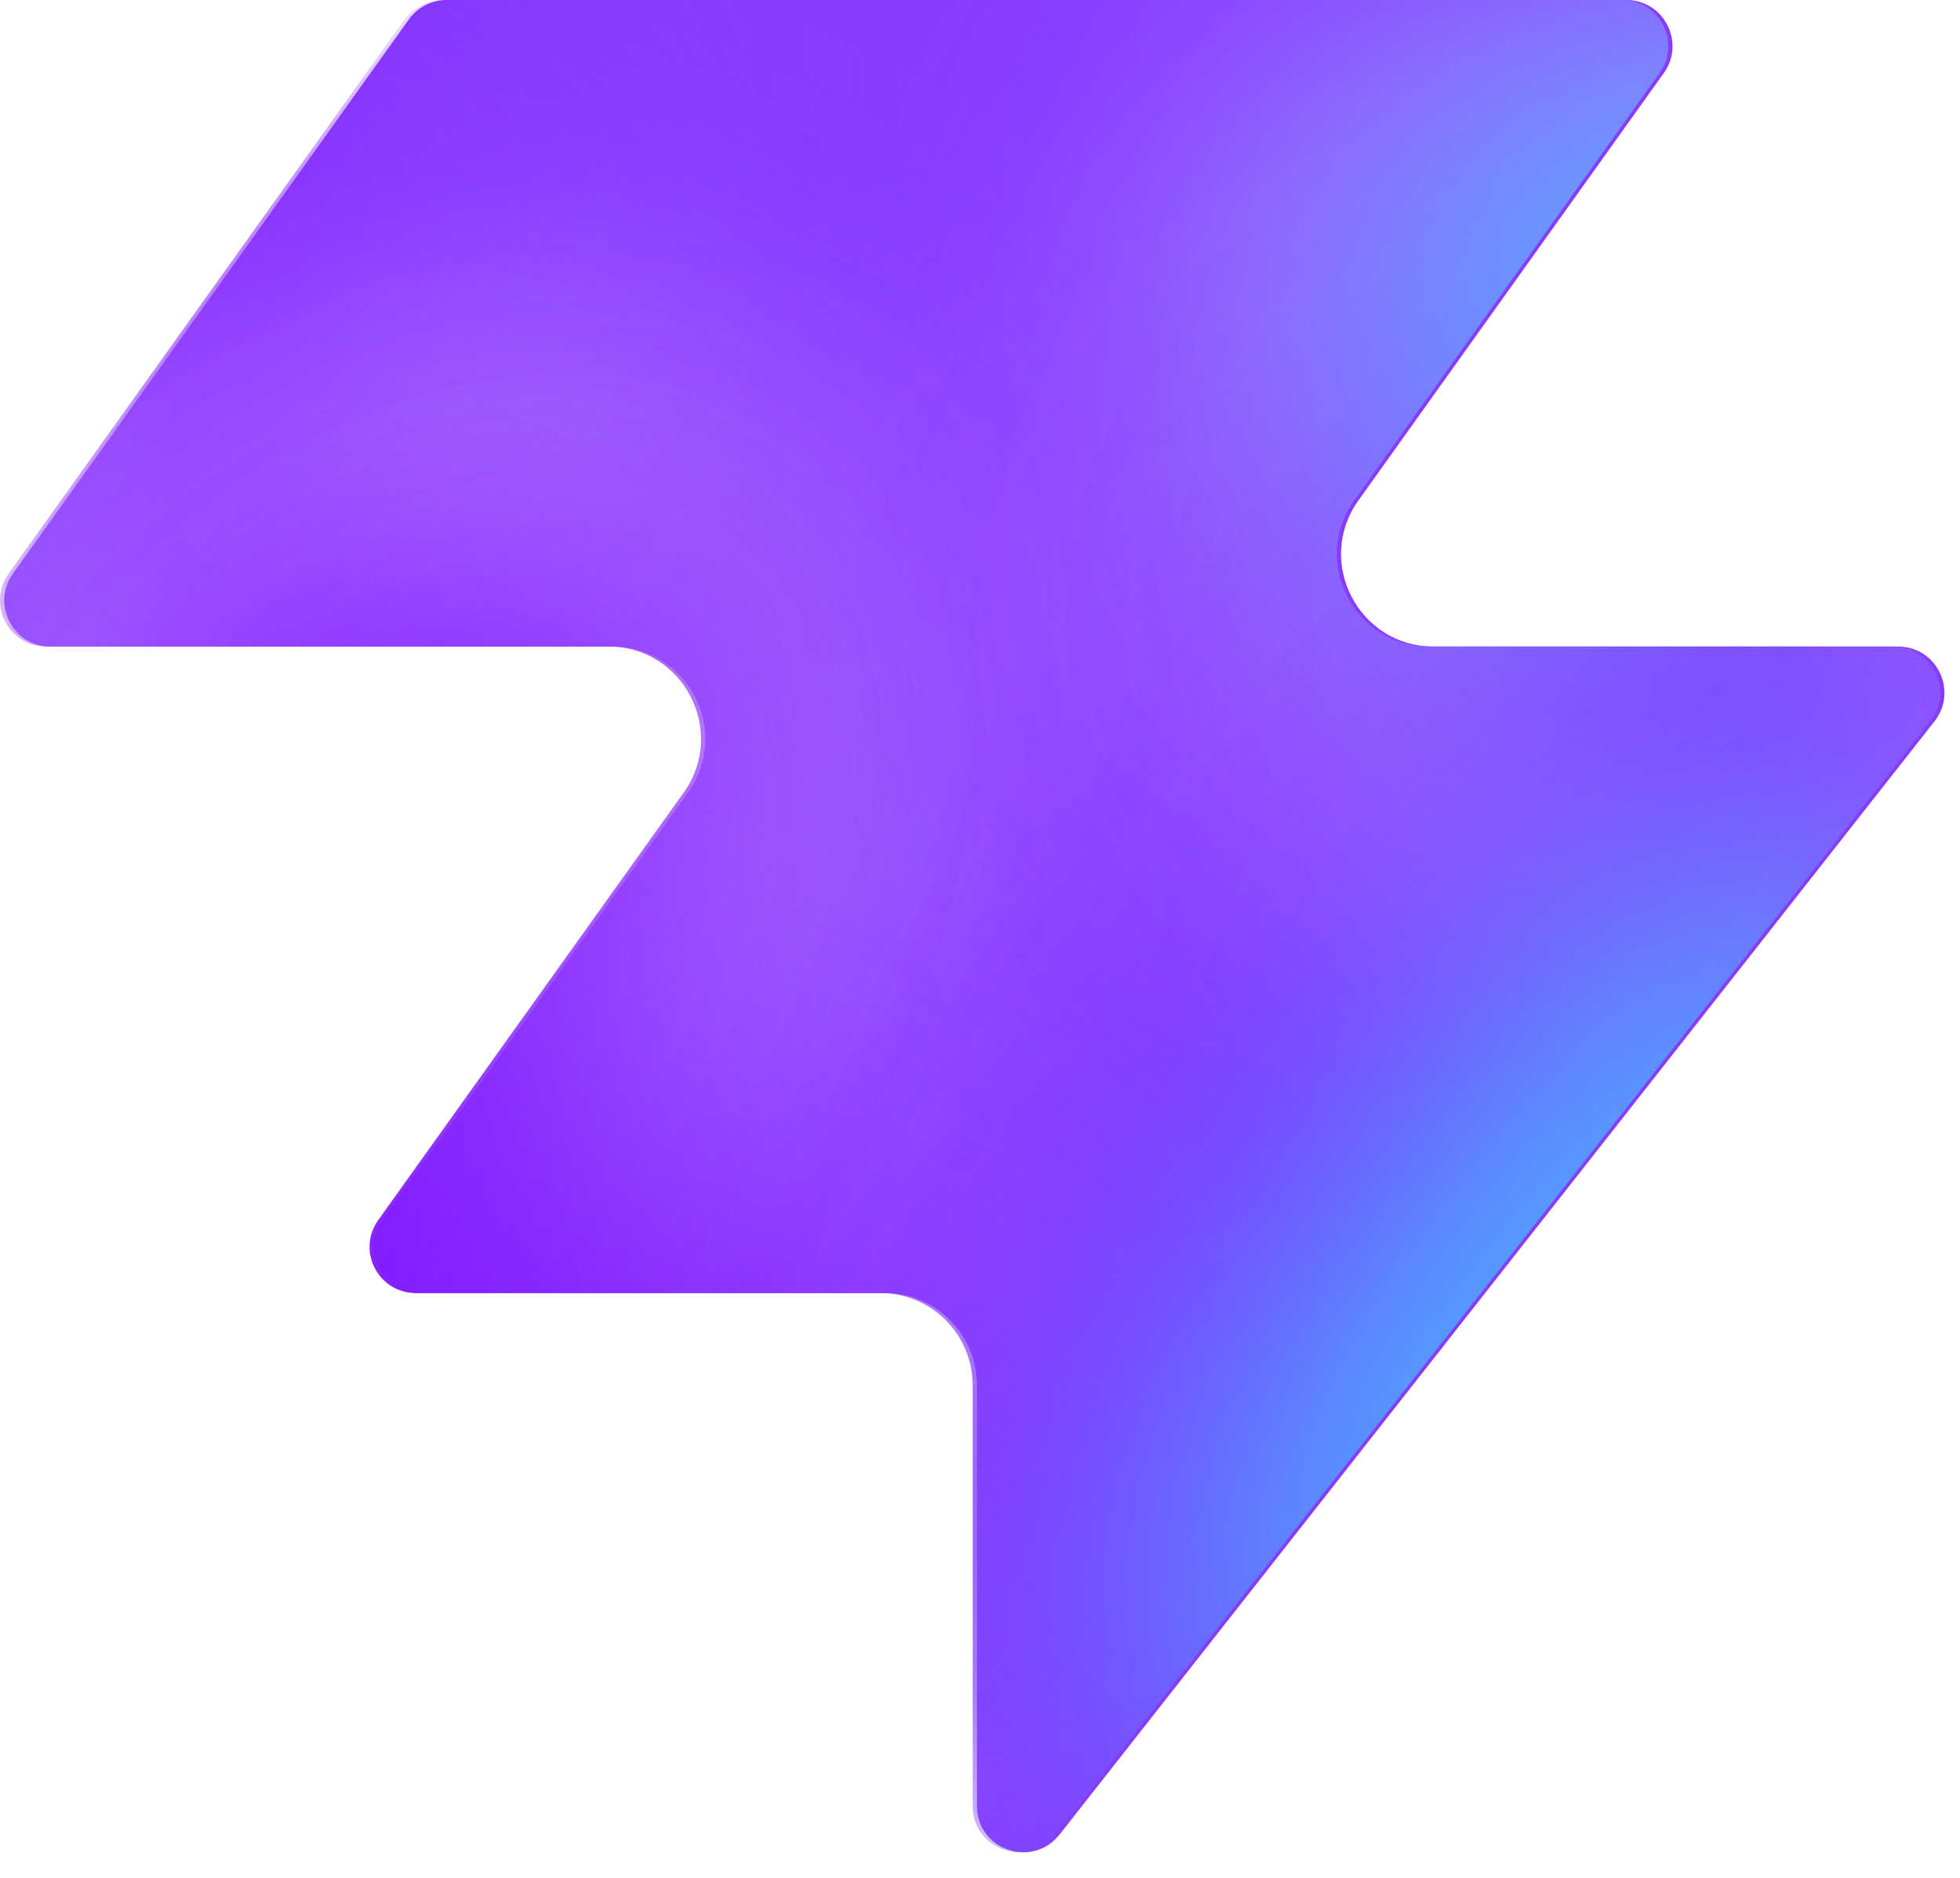
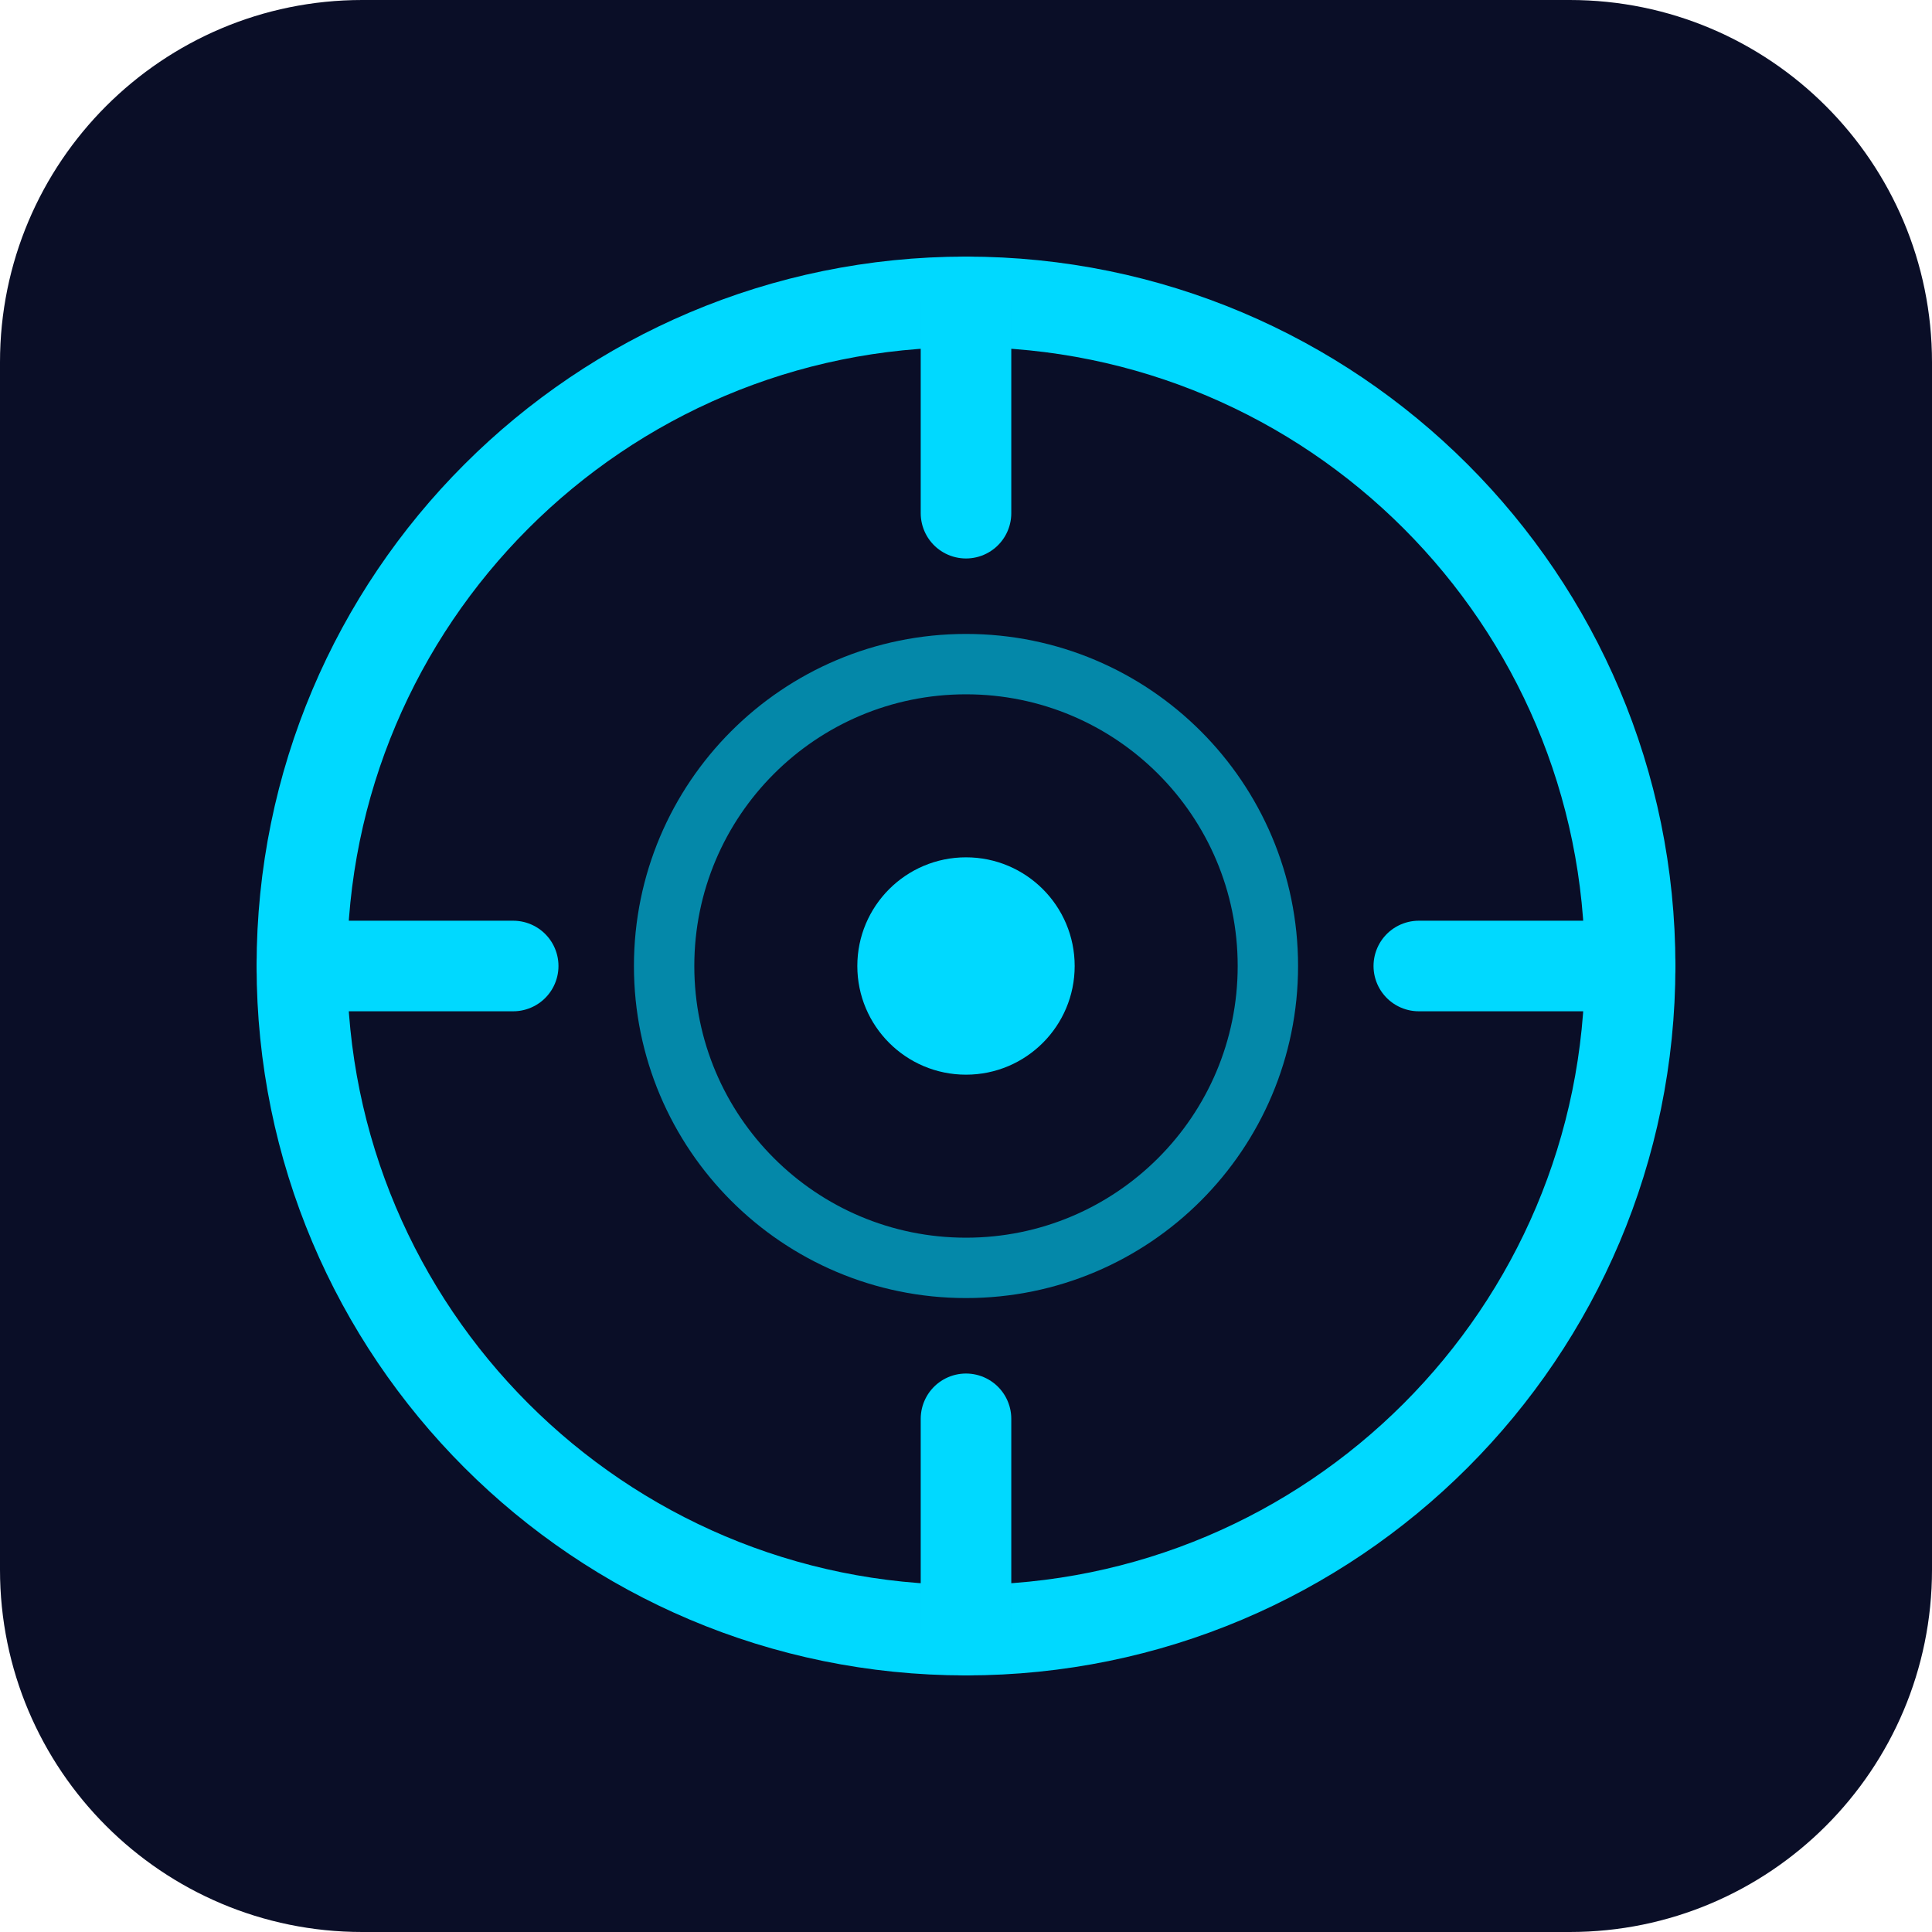
- <svg xmlns="http://www.w3.org/2000/svg" width="48" height="46" fill="none" viewBox="0 0 48 46">
-   <path fill="#863bff" d="M25.946 44.938c-.664.845-2.021.375-2.021-.698V33.937a2.26 2.26 0 0 0-2.262-2.262H10.287c-.92 0-1.456-1.04-.92-1.788l7.48-10.471c1.07-1.497 0-3.578-1.842-3.578H1.237c-.92 0-1.456-1.04-.92-1.788L10.013.474c.214-.297.556-.474.92-.474h28.894c.92 0 1.456 1.04.92 1.788l-7.48 10.471c-1.07 1.498 0 3.579 1.842 3.579h11.377c.943 0 1.473 1.088.89 1.83L25.947 44.94z" style="fill:#863bff;fill:color(display-p3 .525 .23 1);fill-opacity:1" />
-   <mask id="a" width="48" height="46" x="0" y="0" maskUnits="userSpaceOnUse" style="mask-type:alpha">
-     <path fill="#000" d="M25.842 44.938c-.664.844-2.021.375-2.021-.698V33.937a2.26 2.26 0 0 0-2.262-2.262H10.183c-.92 0-1.456-1.04-.92-1.788l7.48-10.471c1.07-1.498 0-3.579-1.842-3.579H1.133c-.92 0-1.456-1.04-.92-1.787L9.91.473c.214-.297.556-.474.92-.474h28.894c.92 0 1.456 1.04.92 1.788l-7.48 10.471c-1.07 1.498 0 3.578 1.842 3.578h11.377c.943 0 1.473 1.088.89 1.832L25.843 44.94z" style="fill:#000;fill-opacity:1" />
-   </mask>
-   <g mask="url(#a)">
-     <g filter="url(#b)">
-       <ellipse cx="5.508" cy="14.704" fill="#ede6ff" rx="5.508" ry="14.704" style="fill:#ede6ff;fill:color(display-p3 .927 .903 1);fill-opacity:1" transform="matrix(.00324 1 1 -.00324 -4.47 31.516)" />
-     </g>
-     <g filter="url(#c)">
-       <ellipse cx="10.399" cy="29.851" fill="#ede6ff" rx="10.399" ry="29.851" style="fill:#ede6ff;fill:color(display-p3 .927 .903 1);fill-opacity:1" transform="matrix(.00324 1 1 -.00324 -39.328 7.883)" />
-     </g>
-     <g filter="url(#d)">
-       <ellipse cx="5.508" cy="30.487" fill="#7e14ff" rx="5.508" ry="30.487" style="fill:#7e14ff;fill:color(display-p3 .492 .077 1);fill-opacity:1" transform="rotate(89.814 -25.913 -14.639)scale(1 -1)" />
-     </g>
-     <g filter="url(#e)">
-       <ellipse cx="5.508" cy="30.599" fill="#7e14ff" rx="5.508" ry="30.599" style="fill:#7e14ff;fill:color(display-p3 .492 .077 1);fill-opacity:1" transform="rotate(89.814 -32.644 -3.334)scale(1 -1)" />
-     </g>
-     <g filter="url(#f)">
-       <ellipse cx="5.508" cy="30.599" fill="#7e14ff" rx="5.508" ry="30.599" style="fill:#7e14ff;fill:color(display-p3 .492 .077 1);fill-opacity:1" transform="matrix(.00324 1 1 -.00324 -34.34 30.47)" />
-     </g>
-     <g filter="url(#g)">
-       <ellipse cx="14.072" cy="22.078" fill="#ede6ff" rx="14.072" ry="22.078" style="fill:#ede6ff;fill:color(display-p3 .927 .903 1);fill-opacity:1" transform="rotate(93.35 24.506 48.493)scale(-1 1)" />
-     </g>
-     <g filter="url(#h)">
-       <ellipse cx="3.47" cy="21.501" fill="#7e14ff" rx="3.47" ry="21.501" style="fill:#7e14ff;fill:color(display-p3 .492 .077 1);fill-opacity:1" transform="rotate(89.009 28.708 47.59)scale(-1 1)" />
-     </g>
-     <g filter="url(#i)">
-       <ellipse cx="3.47" cy="21.501" fill="#7e14ff" rx="3.47" ry="21.501" style="fill:#7e14ff;fill:color(display-p3 .492 .077 1);fill-opacity:1" transform="rotate(89.009 28.708 47.59)scale(-1 1)" />
-     </g>
-     <g filter="url(#j)">
-       <ellipse cx=".387" cy="8.972" fill="#7e14ff" rx="4.407" ry="29.108" style="fill:#7e14ff;fill:color(display-p3 .492 .077 1);fill-opacity:1" transform="rotate(39.51 .387 8.972)" />
-     </g>
-     <g filter="url(#k)">
-       <ellipse cx="47.523" cy="-6.092" fill="#7e14ff" rx="4.407" ry="29.108" style="fill:#7e14ff;fill:color(display-p3 .492 .077 1);fill-opacity:1" transform="rotate(37.892 47.523 -6.092)" />
-     </g>
-     <g filter="url(#l)">
-       <ellipse cx="41.412" cy="6.333" fill="#47bfff" rx="5.971" ry="9.665" style="fill:#47bfff;fill:color(display-p3 .28 .748 1);fill-opacity:1" transform="rotate(37.892 41.412 6.333)" />
-     </g>
-     <g filter="url(#m)">
-       <ellipse cx="-1.879" cy="38.332" fill="#7e14ff" rx="4.407" ry="29.108" style="fill:#7e14ff;fill:color(display-p3 .492 .077 1);fill-opacity:1" transform="rotate(37.892 -1.88 38.332)" />
-     </g>
-     <g filter="url(#n)">
-       <ellipse cx="-1.879" cy="38.332" fill="#7e14ff" rx="4.407" ry="29.108" style="fill:#7e14ff;fill:color(display-p3 .492 .077 1);fill-opacity:1" transform="rotate(37.892 -1.88 38.332)" />
-     </g>
-     <g filter="url(#o)">
-       <ellipse cx="35.651" cy="29.907" fill="#7e14ff" rx="4.407" ry="29.108" style="fill:#7e14ff;fill:color(display-p3 .492 .077 1);fill-opacity:1" transform="rotate(37.892 35.651 29.907)" />
-     </g>
-     <g filter="url(#p)">
-       <ellipse cx="38.418" cy="32.4" fill="#47bfff" rx="5.971" ry="15.297" style="fill:#47bfff;fill:color(display-p3 .28 .748 1);fill-opacity:1" transform="rotate(37.892 38.418 32.4)" />
-     </g>
-   </g>
-   <defs>
-     <filter id="b" width="60.045" height="41.654" x="-19.77" y="16.149" color-interpolation-filters="sRGB" filterUnits="userSpaceOnUse">
-       <feFlood flood-opacity="0" result="BackgroundImageFix" />
-       <feBlend in="SourceGraphic" in2="BackgroundImageFix" result="shape" />
-       <feGaussianBlur result="effect1_foregroundBlur_2002_17158" stdDeviation="7.659" />
-     </filter>
-     <filter id="c" width="90.34" height="51.437" x="-54.613" y="-7.533" color-interpolation-filters="sRGB" filterUnits="userSpaceOnUse">
-       <feFlood flood-opacity="0" result="BackgroundImageFix" />
-       <feBlend in="SourceGraphic" in2="BackgroundImageFix" result="shape" />
-       <feGaussianBlur result="effect1_foregroundBlur_2002_17158" stdDeviation="7.659" />
-     </filter>
-     <filter id="d" width="79.355" height="29.4" x="-49.64" y="2.03" color-interpolation-filters="sRGB" filterUnits="userSpaceOnUse">
-       <feFlood flood-opacity="0" result="BackgroundImageFix" />
-       <feBlend in="SourceGraphic" in2="BackgroundImageFix" result="shape" />
-       <feGaussianBlur result="effect1_foregroundBlur_2002_17158" stdDeviation="4.596" />
-     </filter>
-     <filter id="e" width="79.579" height="29.4" x="-45.045" y="20.029" color-interpolation-filters="sRGB" filterUnits="userSpaceOnUse">
-       <feFlood flood-opacity="0" result="BackgroundImageFix" />
-       <feBlend in="SourceGraphic" in2="BackgroundImageFix" result="shape" />
-       <feGaussianBlur result="effect1_foregroundBlur_2002_17158" stdDeviation="4.596" />
-     </filter>
-     <filter id="f" width="79.579" height="29.4" x="-43.513" y="21.178" color-interpolation-filters="sRGB" filterUnits="userSpaceOnUse">
-       <feFlood flood-opacity="0" result="BackgroundImageFix" />
-       <feBlend in="SourceGraphic" in2="BackgroundImageFix" result="shape" />
-       <feGaussianBlur result="effect1_foregroundBlur_2002_17158" stdDeviation="4.596" />
-     </filter>
-     <filter id="g" width="74.749" height="58.852" x="15.756" y="-17.901" color-interpolation-filters="sRGB" filterUnits="userSpaceOnUse">
-       <feFlood flood-opacity="0" result="BackgroundImageFix" />
-       <feBlend in="SourceGraphic" in2="BackgroundImageFix" result="shape" />
-       <feGaussianBlur result="effect1_foregroundBlur_2002_17158" stdDeviation="7.659" />
-     </filter>
-     <filter id="h" width="61.377" height="25.362" x="23.548" y="2.284" color-interpolation-filters="sRGB" filterUnits="userSpaceOnUse">
-       <feFlood flood-opacity="0" result="BackgroundImageFix" />
-       <feBlend in="SourceGraphic" in2="BackgroundImageFix" result="shape" />
-       <feGaussianBlur result="effect1_foregroundBlur_2002_17158" stdDeviation="4.596" />
-     </filter>
-     <filter id="i" width="61.377" height="25.362" x="23.548" y="2.284" color-interpolation-filters="sRGB" filterUnits="userSpaceOnUse">
-       <feFlood flood-opacity="0" result="BackgroundImageFix" />
-       <feBlend in="SourceGraphic" in2="BackgroundImageFix" result="shape" />
-       <feGaussianBlur result="effect1_foregroundBlur_2002_17158" stdDeviation="4.596" />
-     </filter>
-     <filter id="j" width="56.045" height="63.649" x="-27.636" y="-22.853" color-interpolation-filters="sRGB" filterUnits="userSpaceOnUse">
-       <feFlood flood-opacity="0" result="BackgroundImageFix" />
-       <feBlend in="SourceGraphic" in2="BackgroundImageFix" result="shape" />
-       <feGaussianBlur result="effect1_foregroundBlur_2002_17158" stdDeviation="4.596" />
-     </filter>
-     <filter id="k" width="54.814" height="64.646" x="20.116" y="-38.415" color-interpolation-filters="sRGB" filterUnits="userSpaceOnUse">
-       <feFlood flood-opacity="0" result="BackgroundImageFix" />
-       <feBlend in="SourceGraphic" in2="BackgroundImageFix" result="shape" />
-       <feGaussianBlur result="effect1_foregroundBlur_2002_17158" stdDeviation="4.596" />
-     </filter>
-     <filter id="l" width="33.541" height="35.313" x="24.641" y="-11.323" color-interpolation-filters="sRGB" filterUnits="userSpaceOnUse">
-       <feFlood flood-opacity="0" result="BackgroundImageFix" />
-       <feBlend in="SourceGraphic" in2="BackgroundImageFix" result="shape" />
-       <feGaussianBlur result="effect1_foregroundBlur_2002_17158" stdDeviation="4.596" />
-     </filter>
-     <filter id="m" width="54.814" height="64.646" x="-29.286" y="6.009" color-interpolation-filters="sRGB" filterUnits="userSpaceOnUse">
-       <feFlood flood-opacity="0" result="BackgroundImageFix" />
-       <feBlend in="SourceGraphic" in2="BackgroundImageFix" result="shape" />
-       <feGaussianBlur result="effect1_foregroundBlur_2002_17158" stdDeviation="4.596" />
-     </filter>
-     <filter id="n" width="54.814" height="64.646" x="-29.286" y="6.009" color-interpolation-filters="sRGB" filterUnits="userSpaceOnUse">
-       <feFlood flood-opacity="0" result="BackgroundImageFix" />
-       <feBlend in="SourceGraphic" in2="BackgroundImageFix" result="shape" />
-       <feGaussianBlur result="effect1_foregroundBlur_2002_17158" stdDeviation="4.596" />
-     </filter>
-     <filter id="o" width="54.814" height="64.646" x="8.244" y="-2.416" color-interpolation-filters="sRGB" filterUnits="userSpaceOnUse">
-       <feFlood flood-opacity="0" result="BackgroundImageFix" />
-       <feBlend in="SourceGraphic" in2="BackgroundImageFix" result="shape" />
-       <feGaussianBlur result="effect1_foregroundBlur_2002_17158" stdDeviation="4.596" />
-     </filter>
-     <filter id="p" width="39.409" height="43.623" x="18.713" y="10.588" color-interpolation-filters="sRGB" filterUnits="userSpaceOnUse">
-       <feFlood flood-opacity="0" result="BackgroundImageFix" />
-       <feBlend in="SourceGraphic" in2="BackgroundImageFix" result="shape" />
-       <feGaussianBlur result="effect1_foregroundBlur_2002_17158" stdDeviation="4.596" />
-     </filter>
-   </defs>
+ <svg xmlns="http://www.w3.org/2000/svg" viewBox="0 0 32 32" width="32" height="32">
+   <rect width="32" height="32" rx="6" fill="#0a0e27" />
+   <circle cx="16" cy="16" r="11" fill="none" stroke="#00d9ff" stroke-width="1.5" />
+   <line x1="16" y1="5" x2="16" y2="8.5" stroke="#00d9ff" stroke-width="1.5" stroke-linecap="round" />
+   <line x1="16" y1="23.5" x2="16" y2="27" stroke="#00d9ff" stroke-width="1.5" stroke-linecap="round" />
+   <line x1="5" y1="16" x2="8.5" y2="16" stroke="#00d9ff" stroke-width="1.5" stroke-linecap="round" />
+   <line x1="23.5" y1="16" x2="27" y2="16" stroke="#00d9ff" stroke-width="1.5" stroke-linecap="round" />
+   <circle cx="16" cy="16" r="5" fill="none" stroke="#00d9ff" stroke-width="1" opacity="0.6" />
+   <circle cx="16" cy="16" r="1.8" fill="#00d9ff" />
</svg>
